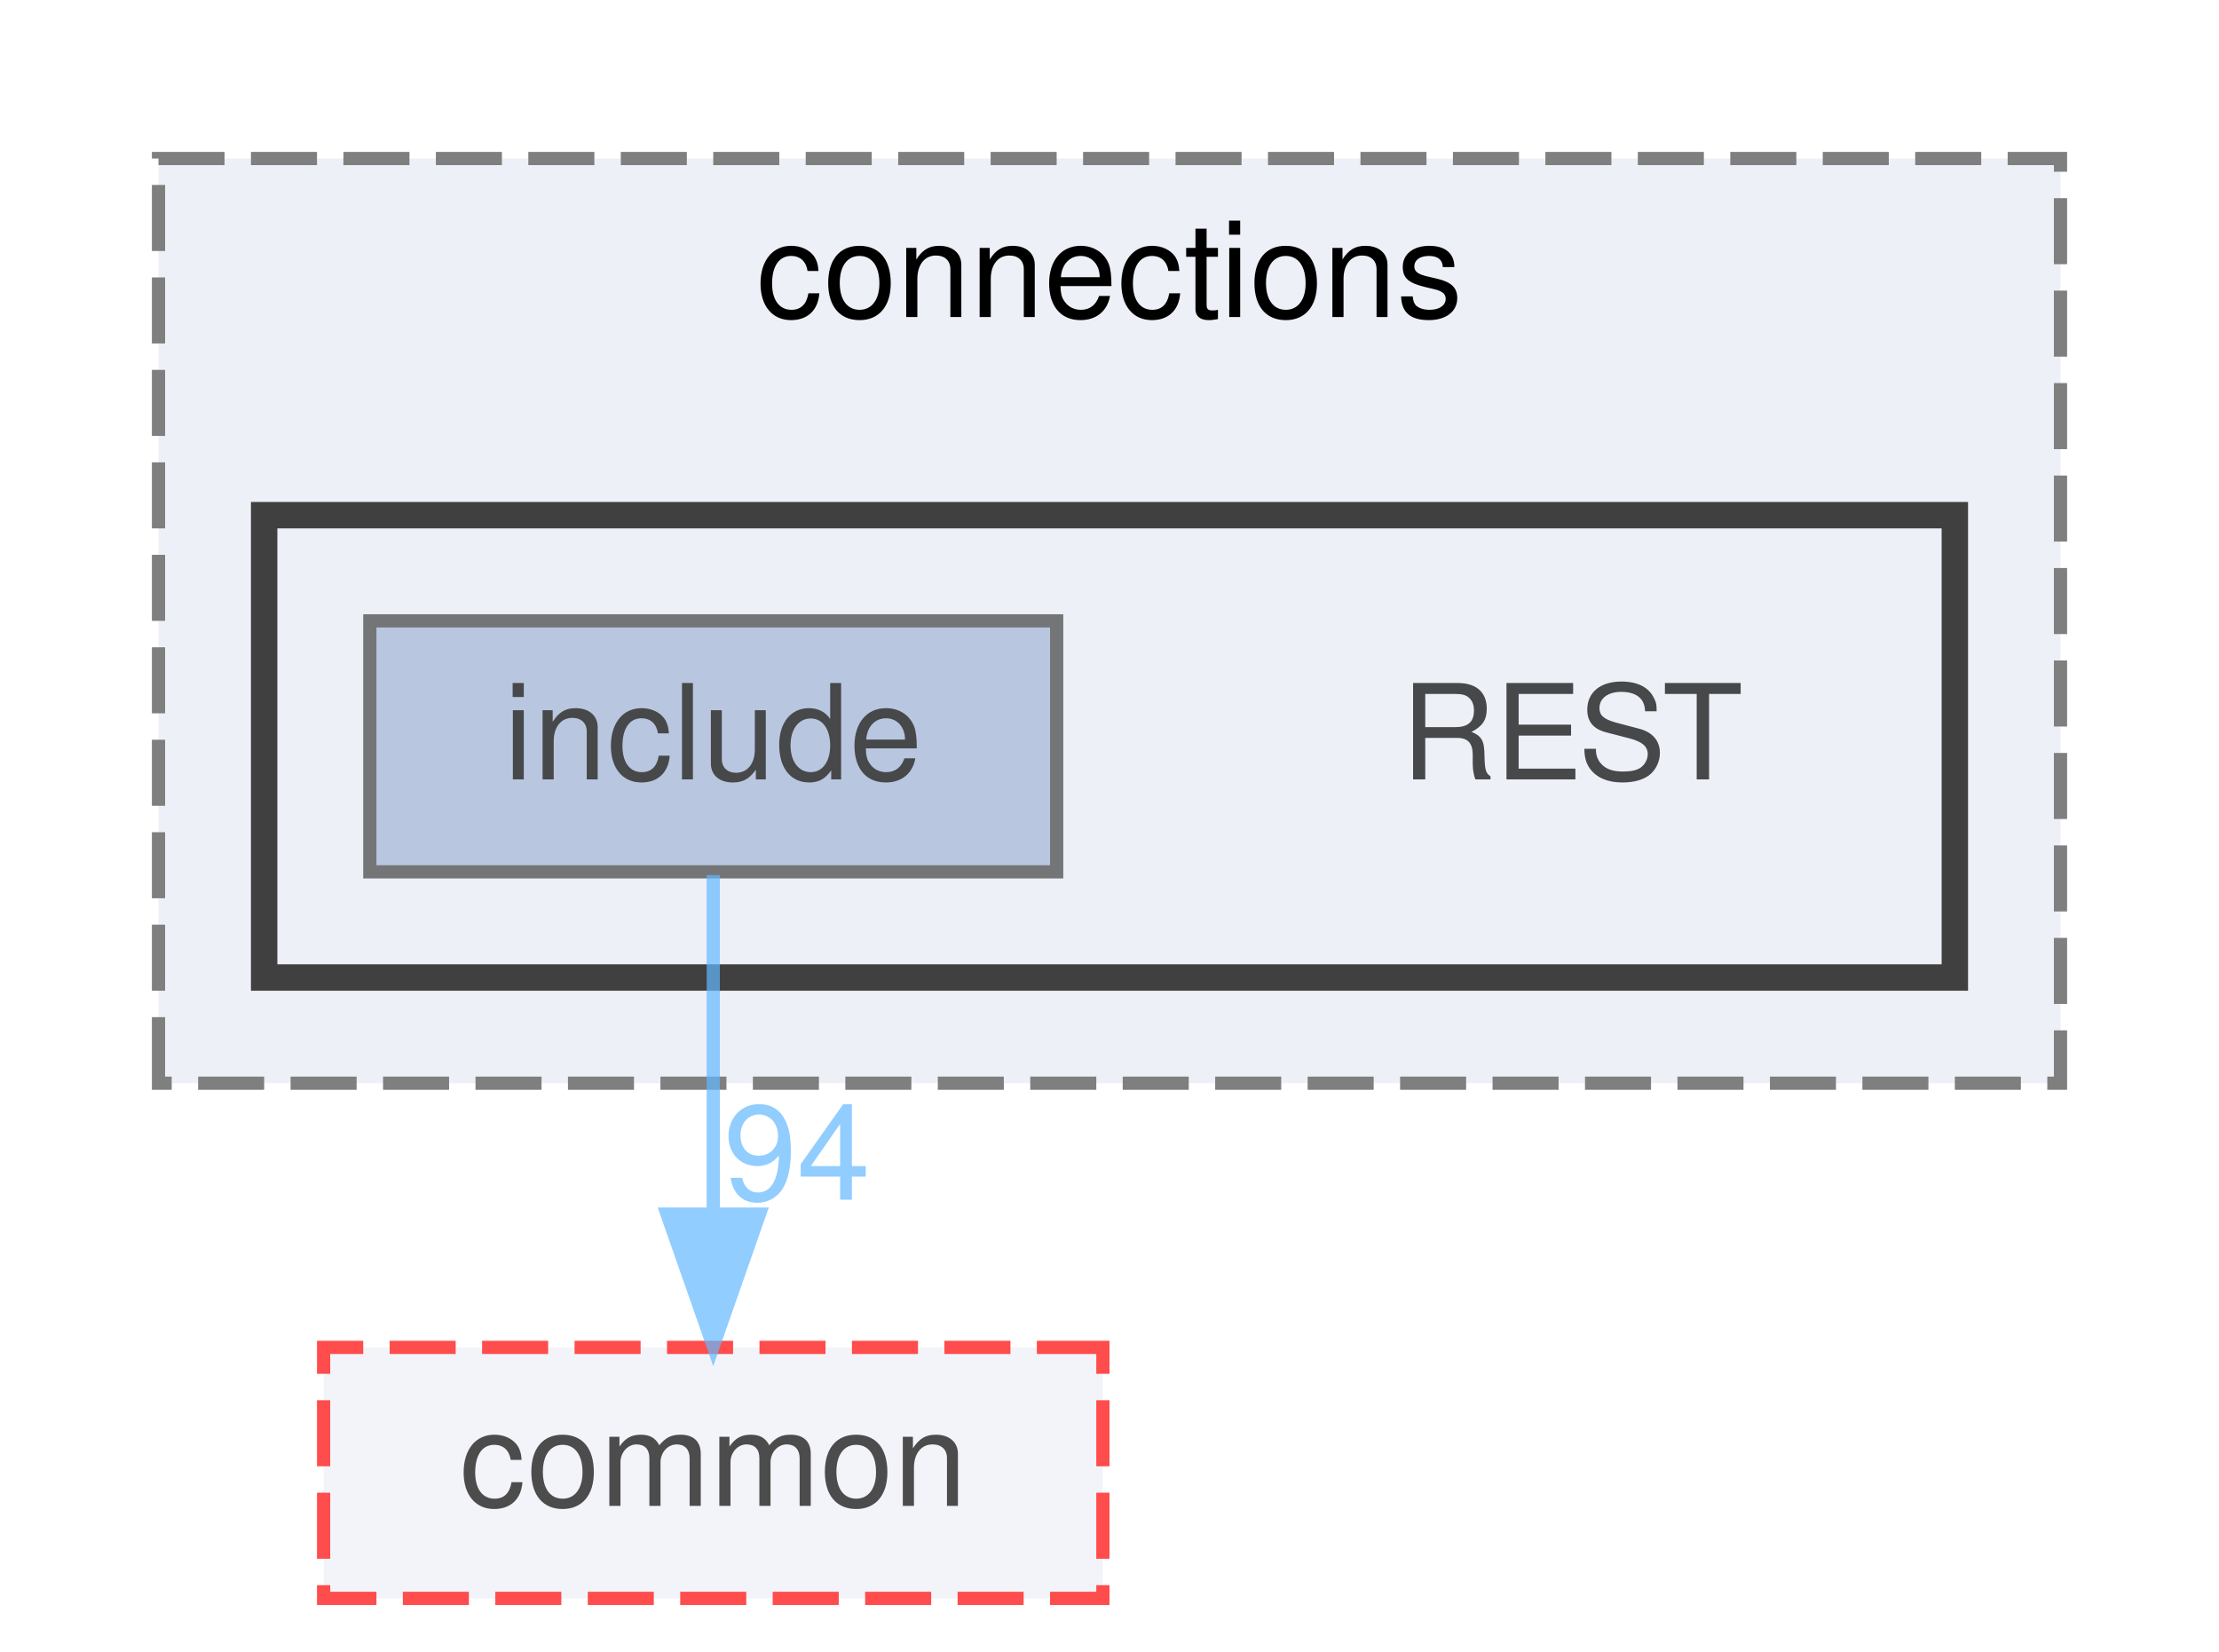
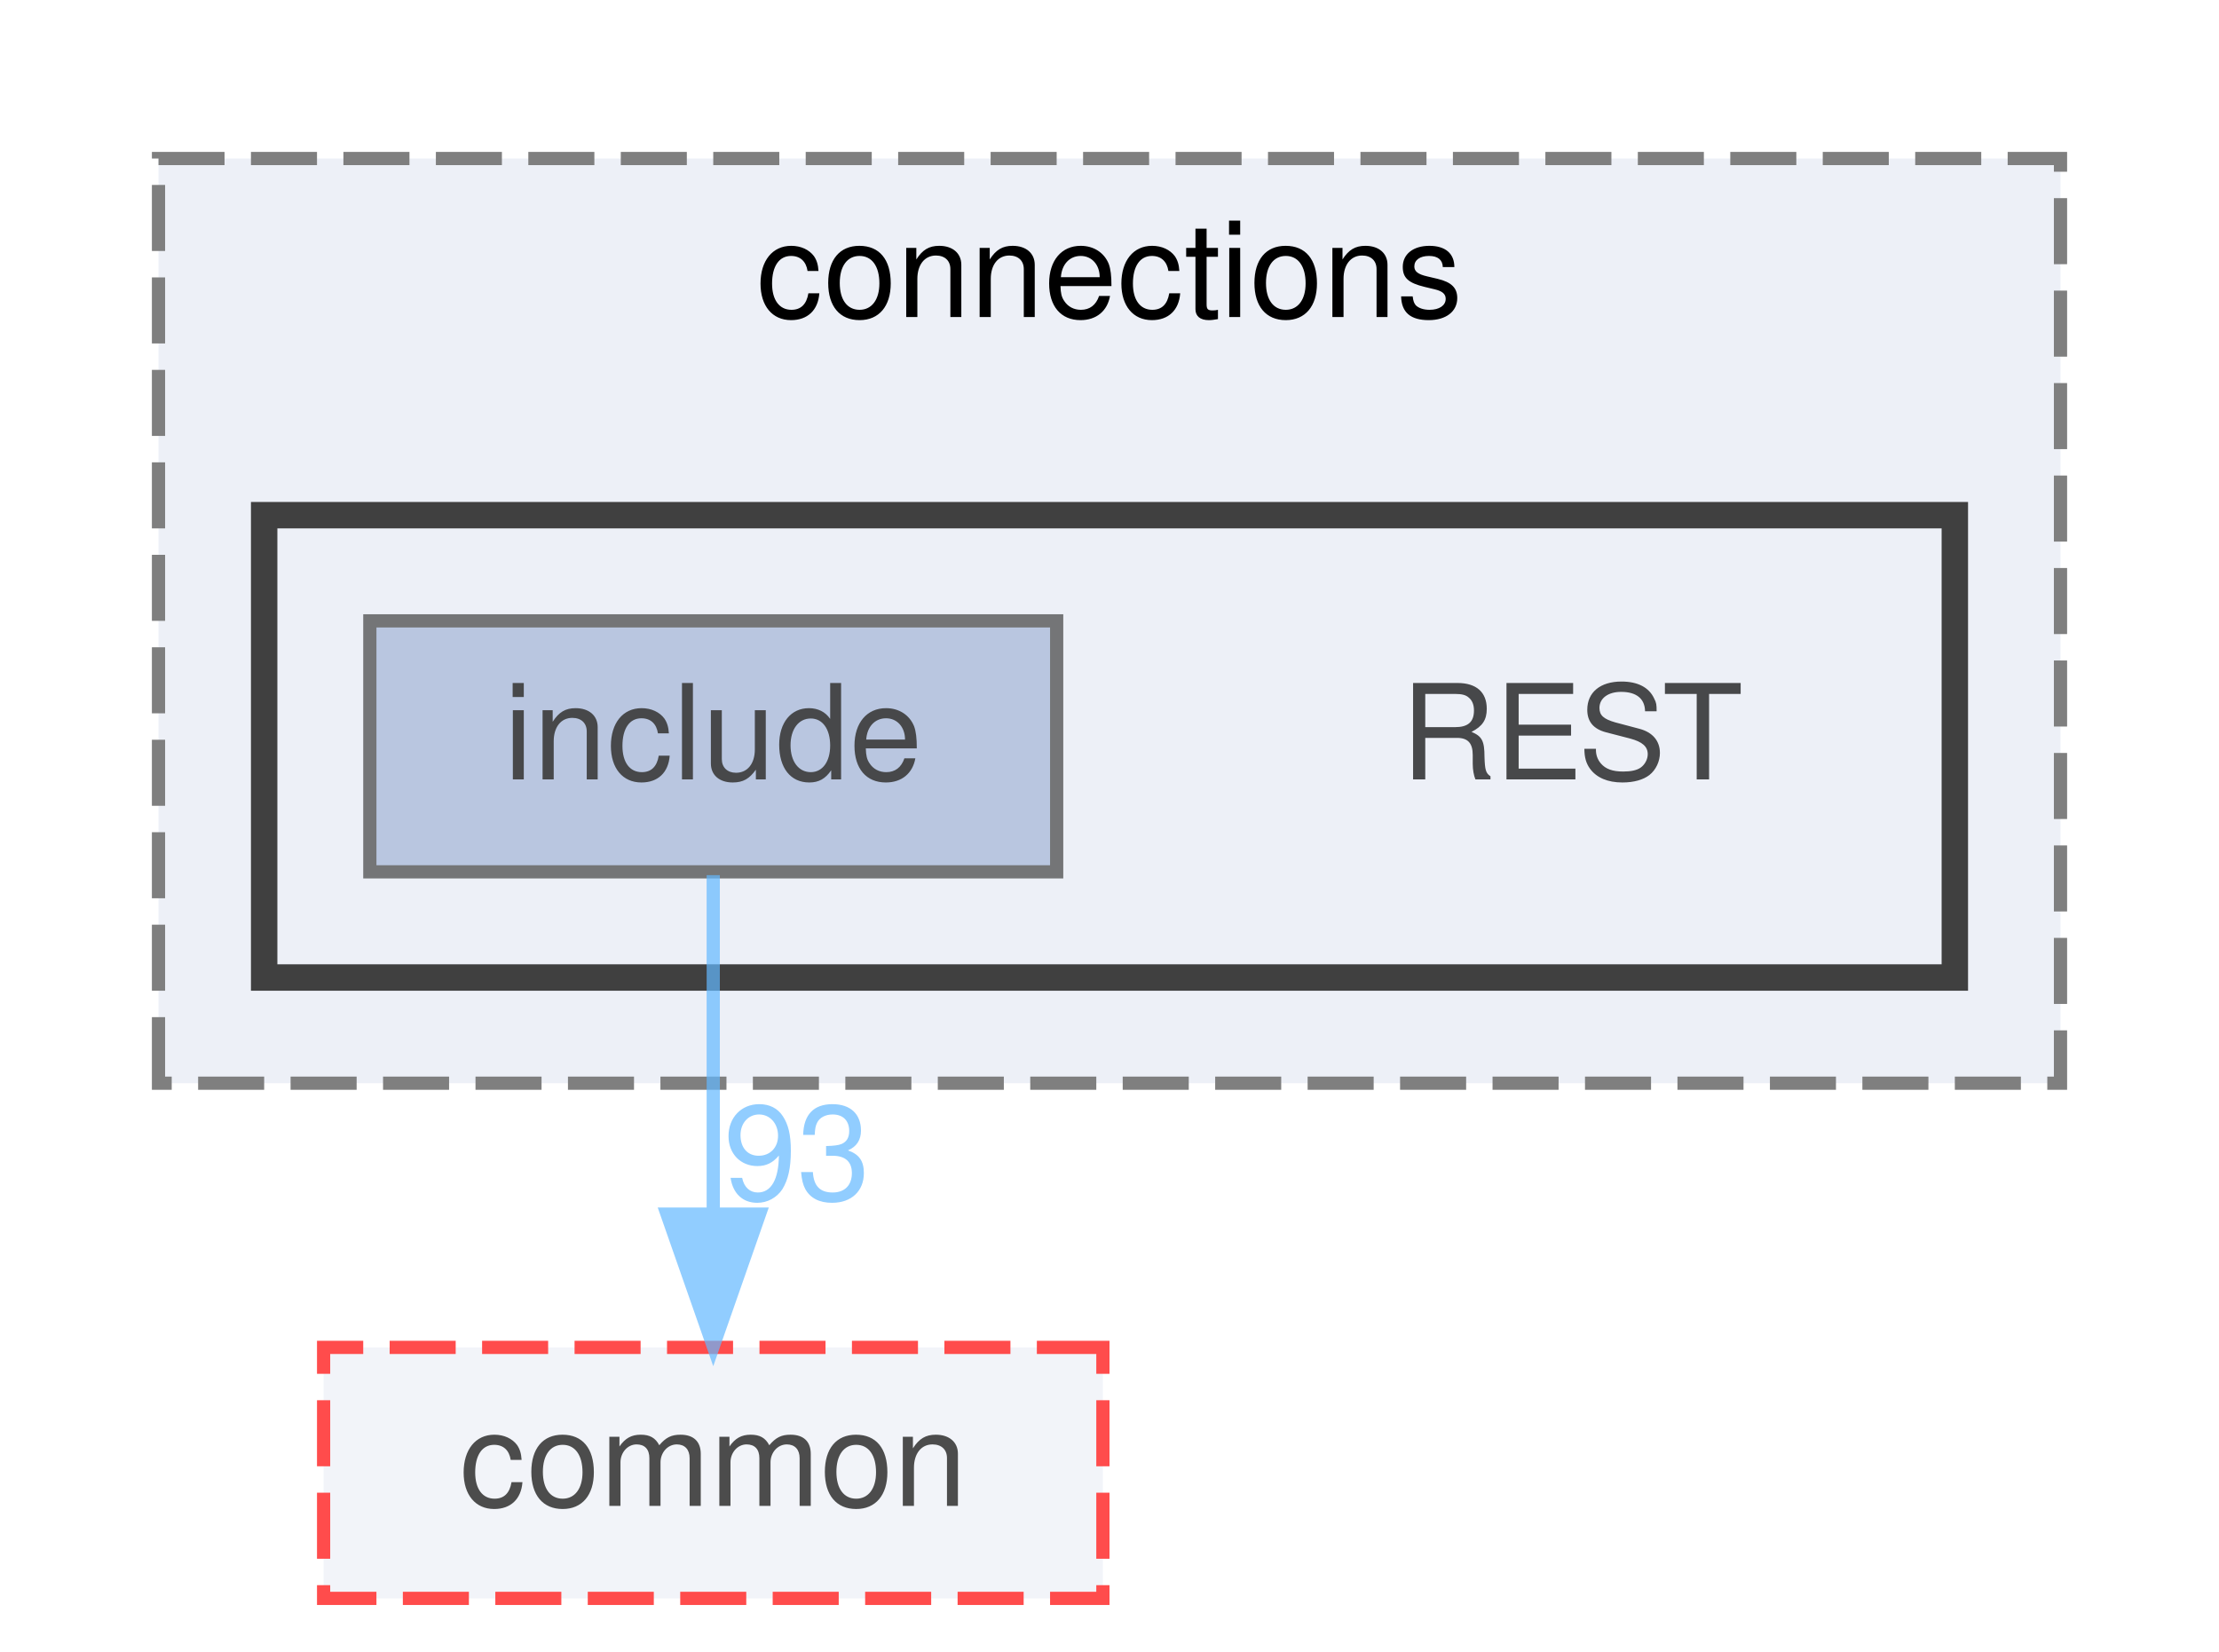
<svg xmlns="http://www.w3.org/2000/svg" xmlns:xlink="http://www.w3.org/1999/xlink" width="168pt" height="125pt" viewBox="0.00 0.00 168.00 125.00">
  <svg id="main" version="1.1" xml:space="preserve">
    <style type="text/css">
.node, .edge {opacity: 0.7;}
.node.selected, .edge.selected {opacity: 1;}
.edge:hover path { stroke: red; }
.edge:hover polygon { stroke: red; fill: red; }
</style>
    <svg id="graph" class="graph">
      <g id="graph0" class="graph" transform="scale(1 1) rotate(0) translate(4 121)">
        <g id="clust1" class="cluster">
          <g id="a_clust1">
            <a xlink:href="dir_01181b2e4bcbd5d200324c852c35719a.html" target="_top" xlink:title="connections">
              <polygon fill="#edf0f7" stroke="#7f7f7f" stroke-dasharray="5,2" points="8,-39 8,-109 152,-109 152,-39 8,-39" />
              <text text-anchor="middle" x="80" y="-97" font-family="Helvetica,sans-Serif" font-size="10.00">connections</text>
            </a>
          </g>
        </g>
        <g id="clust2" class="cluster">
          <g id="a_clust2">
            <a xlink:href="dir_499586737141bee5d3e434e54e79097b.html" target="_top">
              <polygon fill="#edf0f7" stroke="#404040" stroke-width="2" points="16,-47 16,-82 144,-82 144,-47 16,-47" />
            </a>
          </g>
        </g>
        <g id="node1" class="node">
          <text text-anchor="middle" x="115" y="-62" font-family="Helvetica,sans-Serif" font-size="10.00">REST</text>
        </g>
        <g id="node2" class="node">
          <g id="a_node2">
            <a xlink:href="dir_289adc1deaefeb3f2303b552e7e77922.html" target="_top" xlink:title="include">
              <polygon fill="#a2b4d6" stroke="#404040" points="76,-74 24,-74 24,-55 76,-55 76,-74" />
              <text text-anchor="middle" x="50" y="-62" font-family="Helvetica,sans-Serif" font-size="10.00">include</text>
            </a>
          </g>
        </g>
        <g id="node3" class="node">
          <g id="a_node3">
            <a xlink:href="dir_6b87f921a51f760acf501150831df4b5.html" target="_top" xlink:title="common">
              <polygon fill="#edf0f7" stroke="red" stroke-dasharray="5,2" points="79.5,-19 20.5,-19 20.5,0 79.5,0 79.5,-19" />
              <text text-anchor="middle" x="50" y="-7" font-family="Helvetica,sans-Serif" font-size="10.00">common</text>
            </a>
          </g>
        </g>
        <g id="edge1" class="edge">
          <g id="a_edge1">
            <a xlink:href="dir_000009_000000.html" target="_top">
              <path fill="none" stroke="#63b8ff" d="M50,-54.75C50,-47.8 50,-37.85 50,-29.13" />
              <polygon fill="#63b8ff" stroke="#63b8ff" points="53.5,-29.09 50,-19.09 46.5,-29.09 53.5,-29.09" />
            </a>
          </g>
          <g id="a_edge1-headlabel">
-             <a xlink:href="dir_000009_000000.html" target="_top" xlink:title="94">
-               <text text-anchor="middle" x="56.34" y="-30.18" font-family="Helvetica,sans-Serif" font-size="10.00" fill="#63b8ff">94</text>
+             <a xlink:href="dir_000009_000000.html" target="_top" xlink:title="93">
+               <text text-anchor="middle" x="56.34" y="-30.18" font-family="Helvetica,sans-Serif" font-size="10.00" fill="#63b8ff">93</text>
            </a>
          </g>
        </g>
      </g>
    </svg>
  </svg>
  <style type="text/css">

[data-mouse-over-selected='false'] { opacity: 0.7; }
[data-mouse-over-selected='true']  { opacity: 1.0; }

</style>
</svg>
